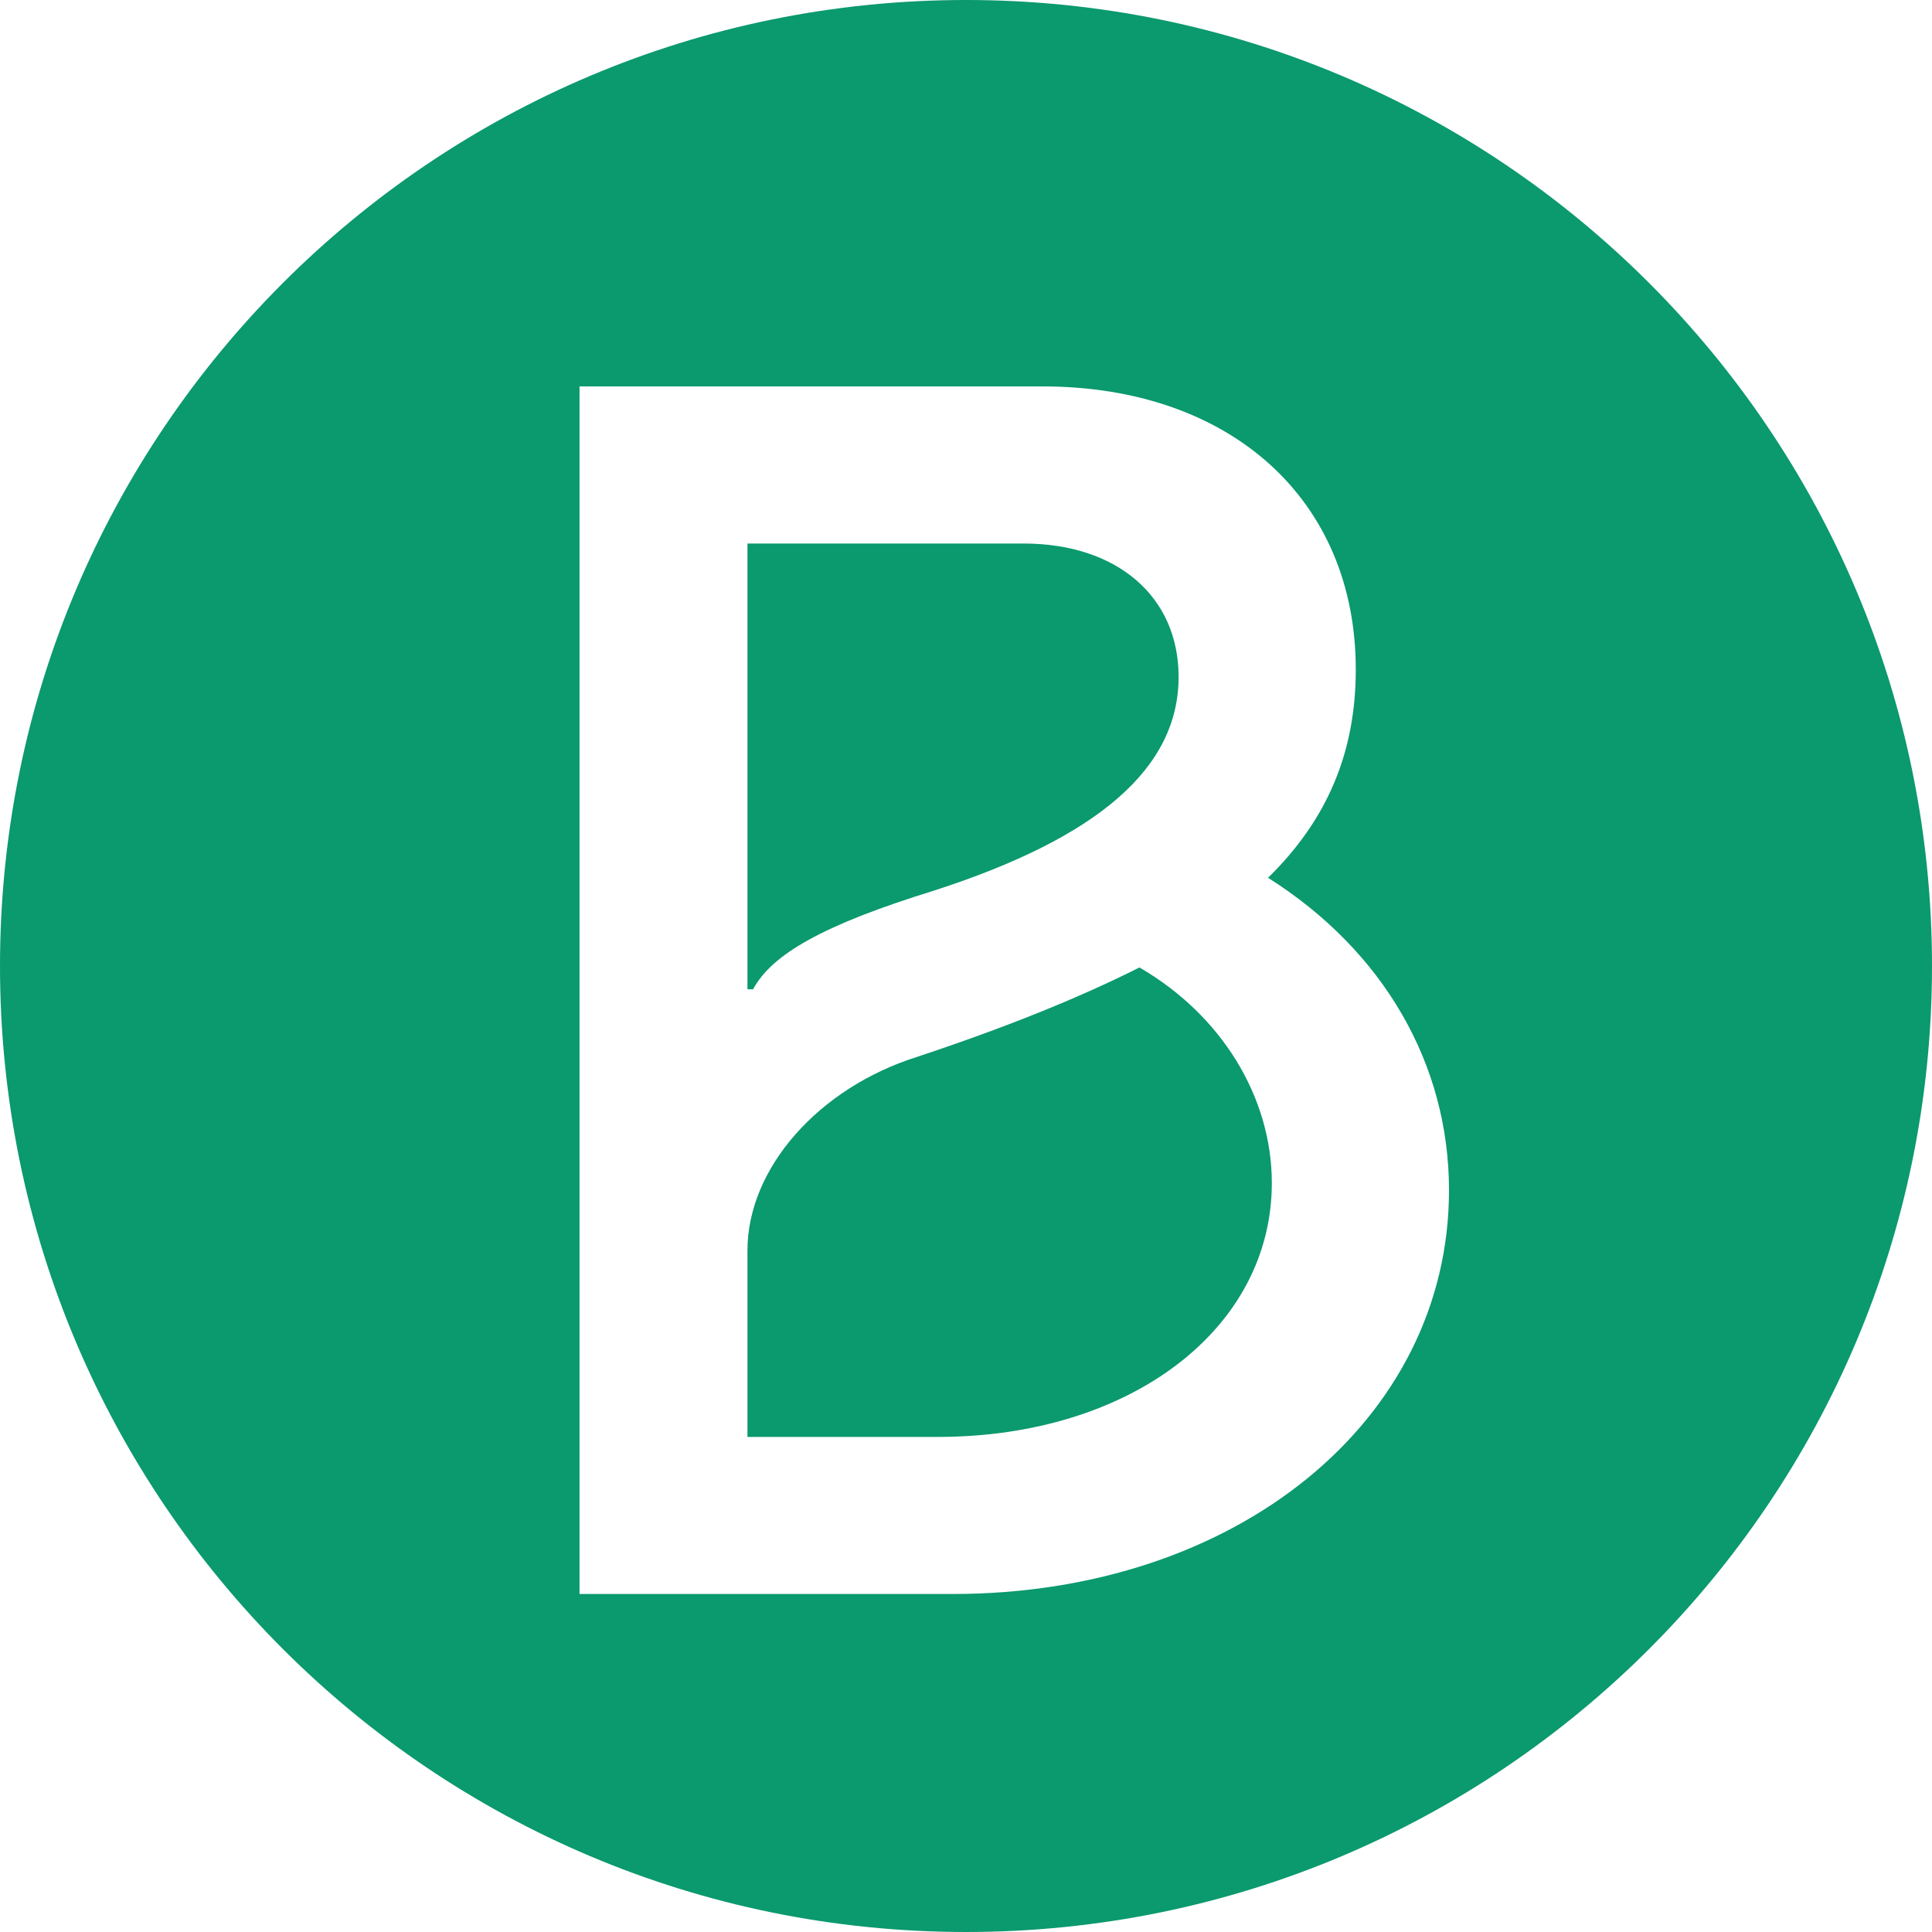
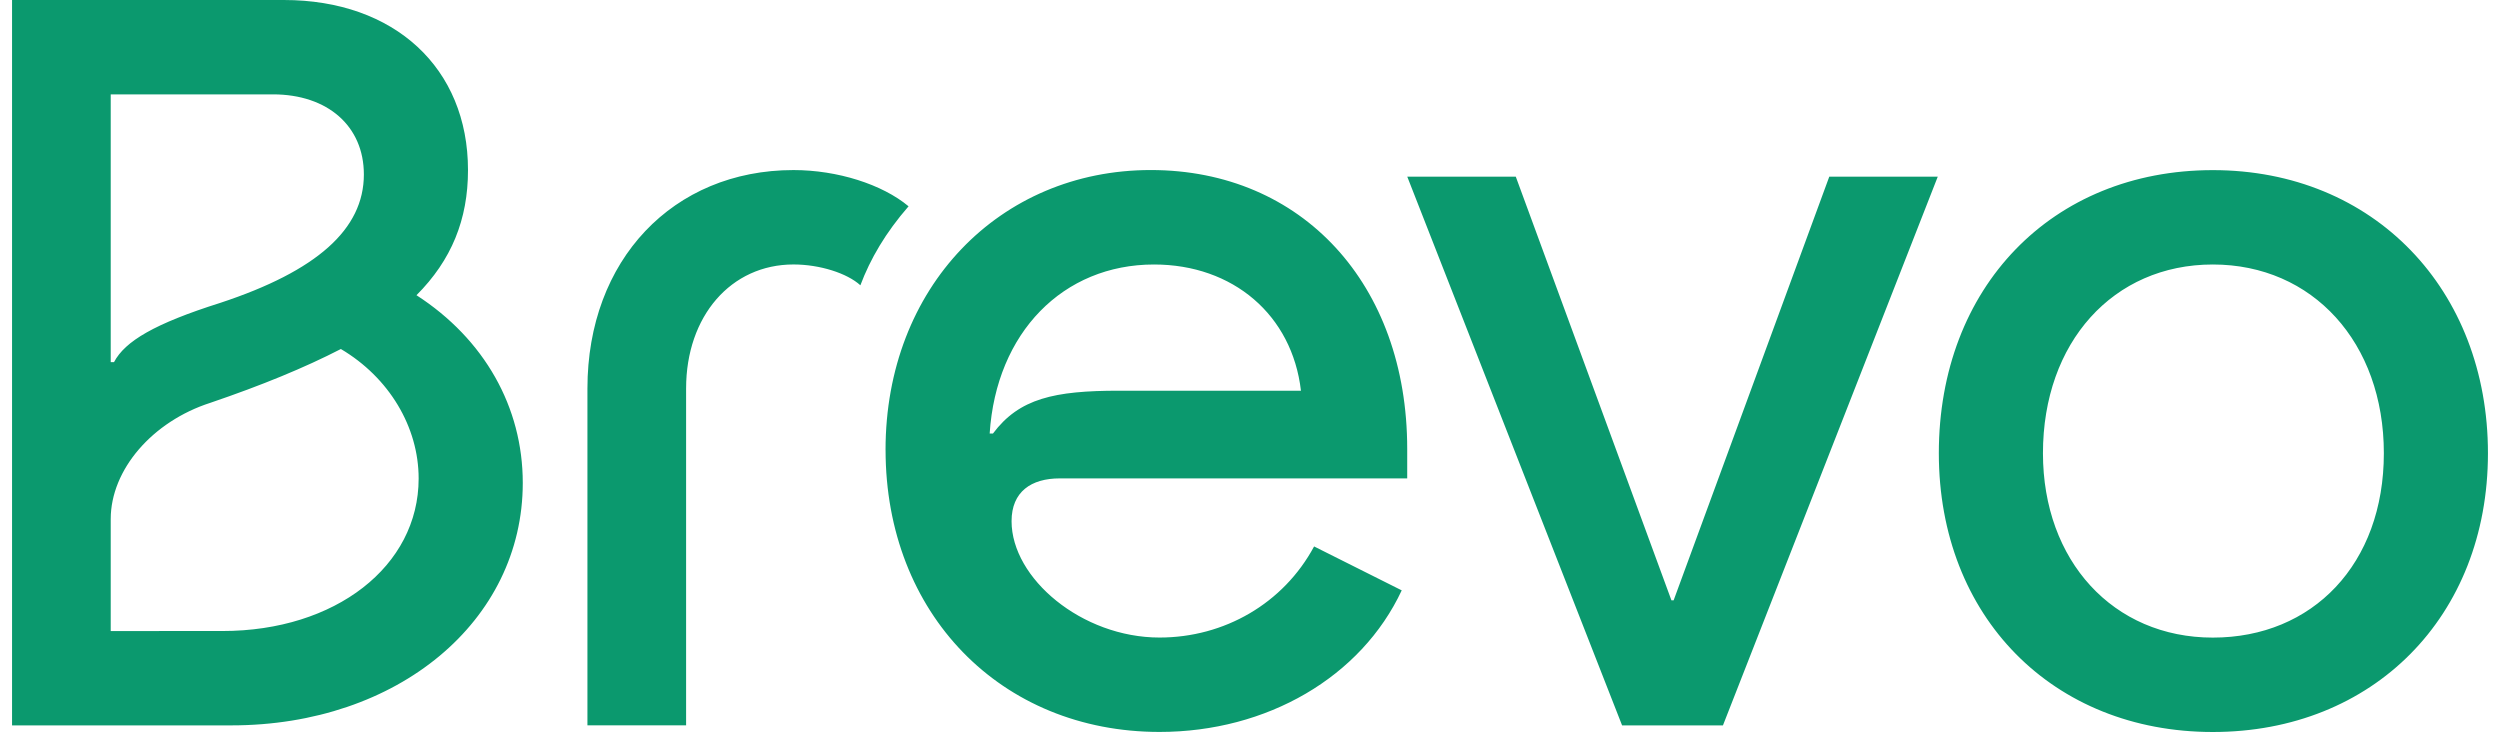
- <svg xmlns="http://www.w3.org/2000/svg" fill="#0B996E" role="img" viewBox="0 0 24 24">
-   <path d="M12 0A12 12 0 0 0 0 12a12 12 0 0 0 12 12 12 12 0 0 0 12-12A12 12 0 0 0 12 0zM7.2 4.8h5.747c2.34 0 3.895 1.406 3.895 3.516 0 1.022-.348 1.862-1.09 2.588C17.189 11.812 18 13.22 18 14.785c0 2.86-2.64 5.016-6.164 5.016H7.199v-15zm2.085 1.952v5.537h.07c.233-.432.858-.796 2.249-1.226 2.039-.659 3.037-1.52 3.037-2.655 0-.998-.766-1.656-1.924-1.656H9.285zm4.87 5.266c-.766.385-1.67.748-2.76 1.11-1.229.387-2.11 1.386-2.11 2.407v2.315h2.365c2.387 0 4.149-1.34 4.149-3.155 0-1.067-.625-2.087-1.645-2.677z" />
+ <svg xmlns="http://www.w3.org/2000/svg" fill="none" height="732" viewBox="0 0 81.177 24" width="2500">
+   <path d="m66.587 14.86c0-3.633 2.3-6.188 5.57-6.188s5.607 2.554 5.607 6.188c0 3.635-2.336 6.045-5.607 6.045-3.27 0-5.57-2.52-5.57-6.045zm-3.414 0c0 5.362 3.738 9.14 8.984 9.14s9.02-3.778 9.02-9.14c0-5.36-3.738-9.282-9.02-9.282s-8.984 3.85-8.984 9.282zm-17.428-9.067 7.043 17.99h3.307l7.043-17.99h-3.557l-5.103 13.89h-.072l-5.103-13.89zm-13.692 8.42c.215-3.312 2.408-5.541 5.39-5.541 2.587 0 4.528 1.655 4.816 4.138h-5.966c-2.12 0-3.27.252-4.132 1.404h-.108zm-3.413.539c0 5.361 3.773 9.246 8.983 9.246 3.522 0 6.611-1.798 7.94-4.642l-2.873-1.44c-1.006 1.872-2.947 2.987-5.067 2.987-2.552 0-4.852-1.943-4.852-3.814 0-.971.647-1.404 1.581-1.404h11.391v-.97c0-5.398-3.45-9.14-8.408-9.14s-8.696 3.85-8.696 9.176m-9.774 9.03h3.235v-11.044c0-2.374 1.472-4.066 3.522-4.066.862 0 1.76.288 2.192.683.324-.864.827-1.726 1.58-2.59-.862-.72-2.334-1.188-3.772-1.188-3.953 0-6.757 2.95-6.757 7.16v11.046zm-15.63-11.907v-8.78h5.318c1.796 0 2.982 1.043 2.982 2.626 0 1.799-1.544 3.166-4.707 4.21-2.156.682-3.125 1.258-3.485 1.943zm0 8.816v-3.67c0-1.62 1.365-3.202 3.27-3.814 1.69-.576 3.09-1.152 4.276-1.763 1.581.936 2.55 2.554 2.55 4.246 0 2.878-2.73 5-6.432 5zm-3.235 3.093h7.187c5.463 0 9.558-3.417 9.558-7.951 0-2.483-1.257-4.713-3.485-6.153 1.15-1.152 1.689-2.483 1.689-4.102 0-3.347-2.409-5.577-6.037-5.577h-8.912z" fill="#0b996e" />
</svg>
